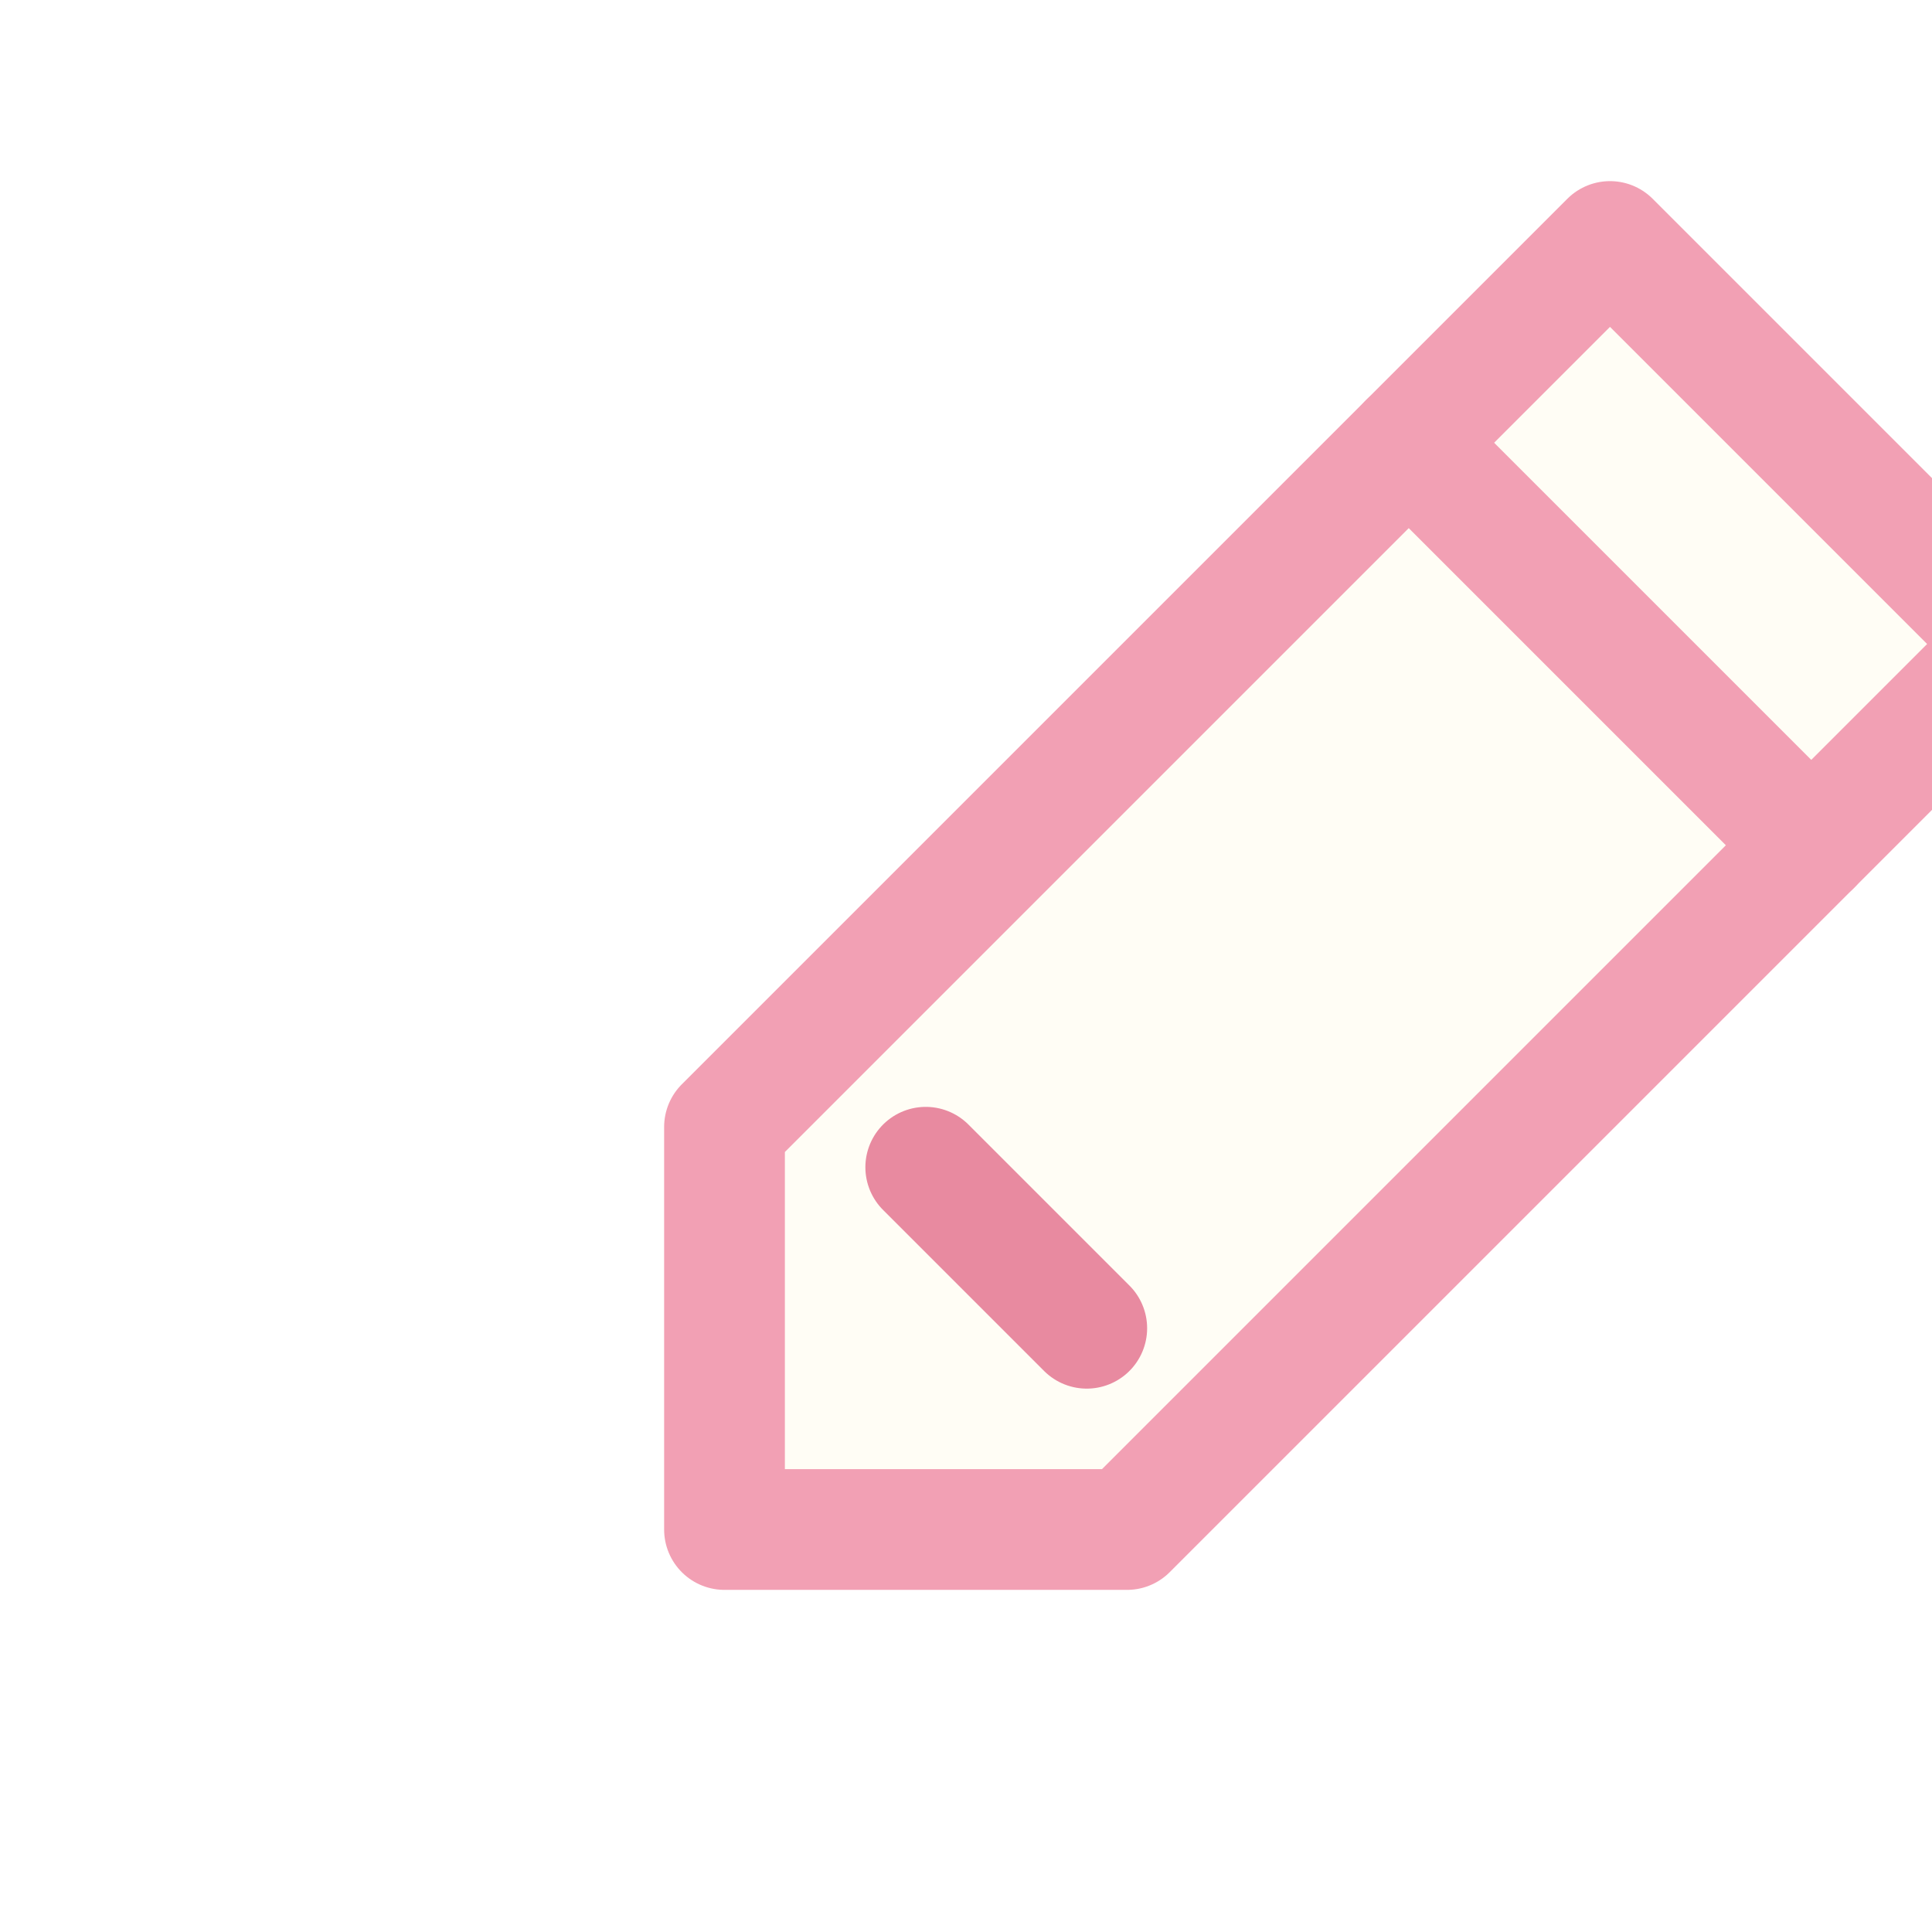
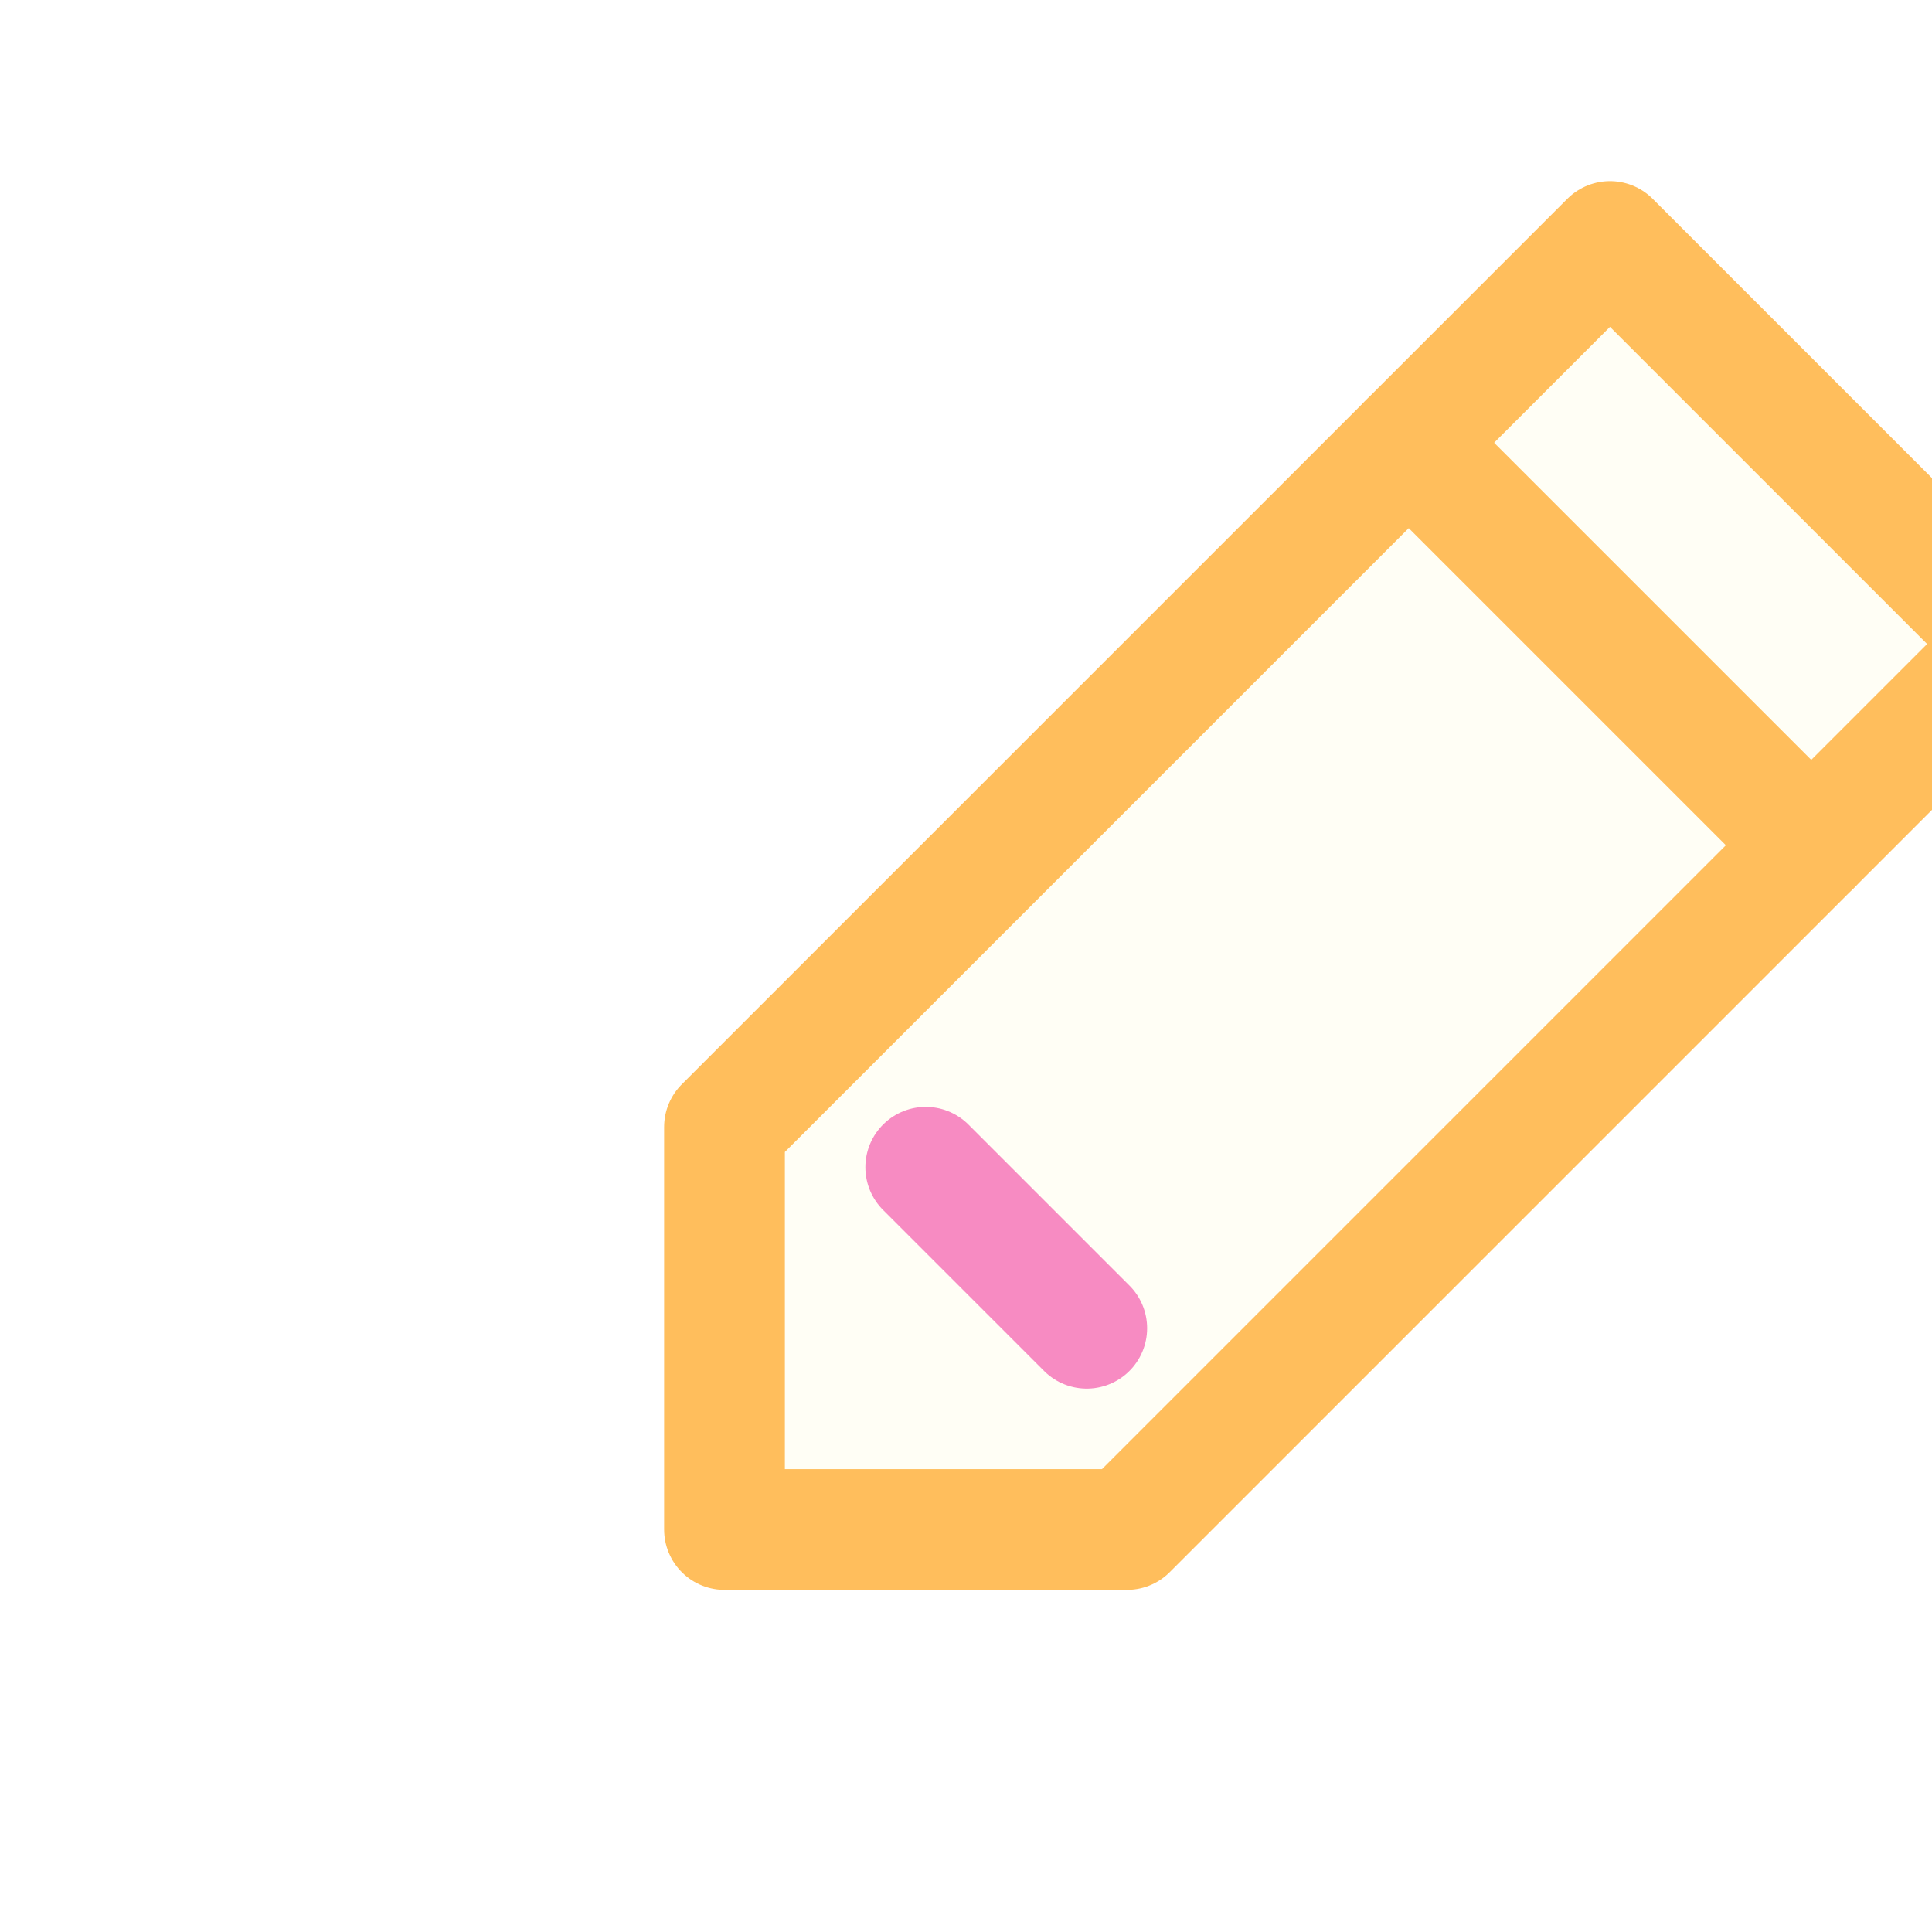
<svg xmlns="http://www.w3.org/2000/svg" width="48" height="48" viewBox="0 0 48 48" fill="none">
  <g transform="translate(-176 -280)">
-     <path d="M216 286L226 296L204 318H194V308L216 286Z" fill="#FFFDF5" stroke-width="3" stroke-linecap="round" stroke-linejoin="round" stroke="#F2A0B4" />
-     <path d="M211 291L221 301" stroke-width="3" stroke-linecap="round" stroke-linejoin="round" stroke="#F2A0B4" />
-     <path d="M199 309L203 313" stroke-width="3" stroke-linecap="round" stroke="#E88AA0" />
+     <path d="M216 286L226 296L204 318H194V308L216 286Z" fill="#FFFEF5" stroke-width="3" stroke-linecap="round" stroke-linejoin="round" stroke="#FFBE5C" />
+     <path d="M211 291L221 301" stroke-width="3" stroke-linecap="round" stroke-linejoin="round" stroke="#FFBE5C" />
+     <path d="M199 309L203 313" stroke-width="3" stroke-linecap="round" stroke="#F78BC2" />
  </g>
</svg>
